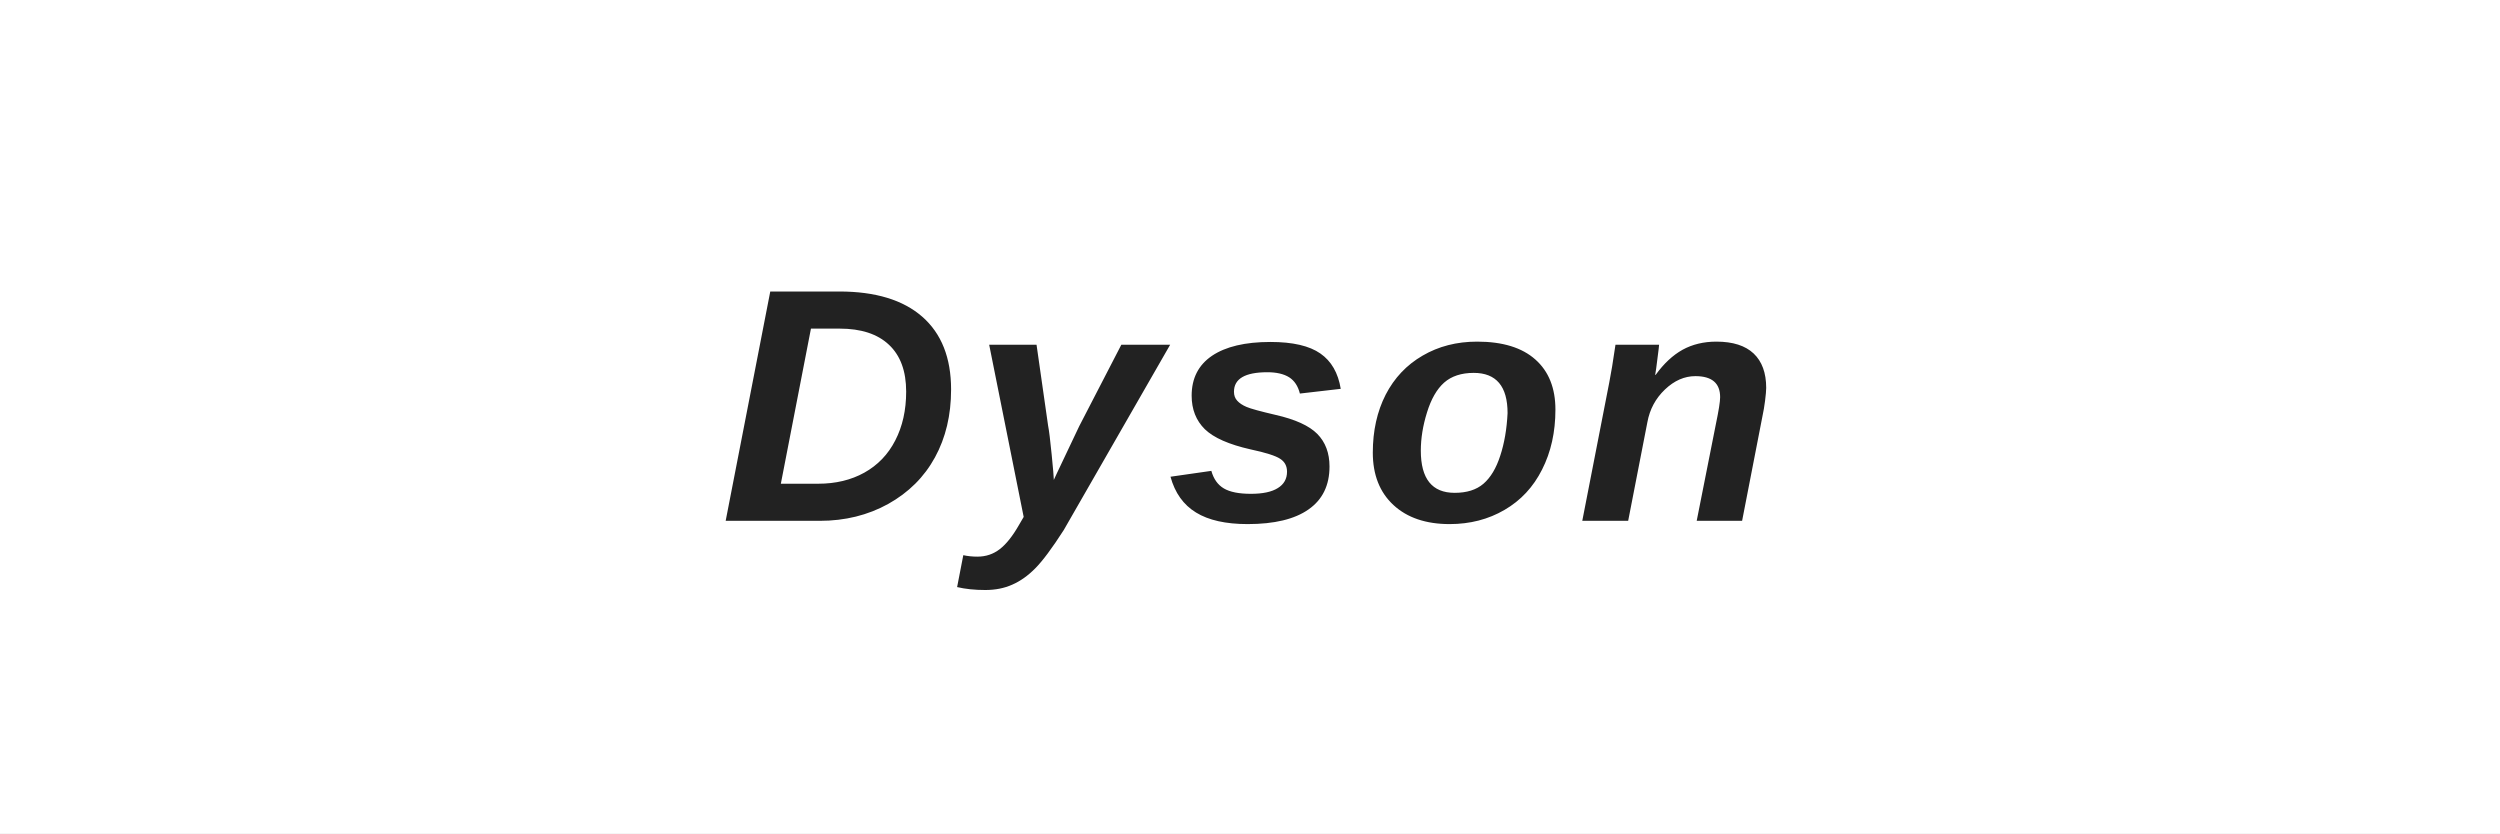
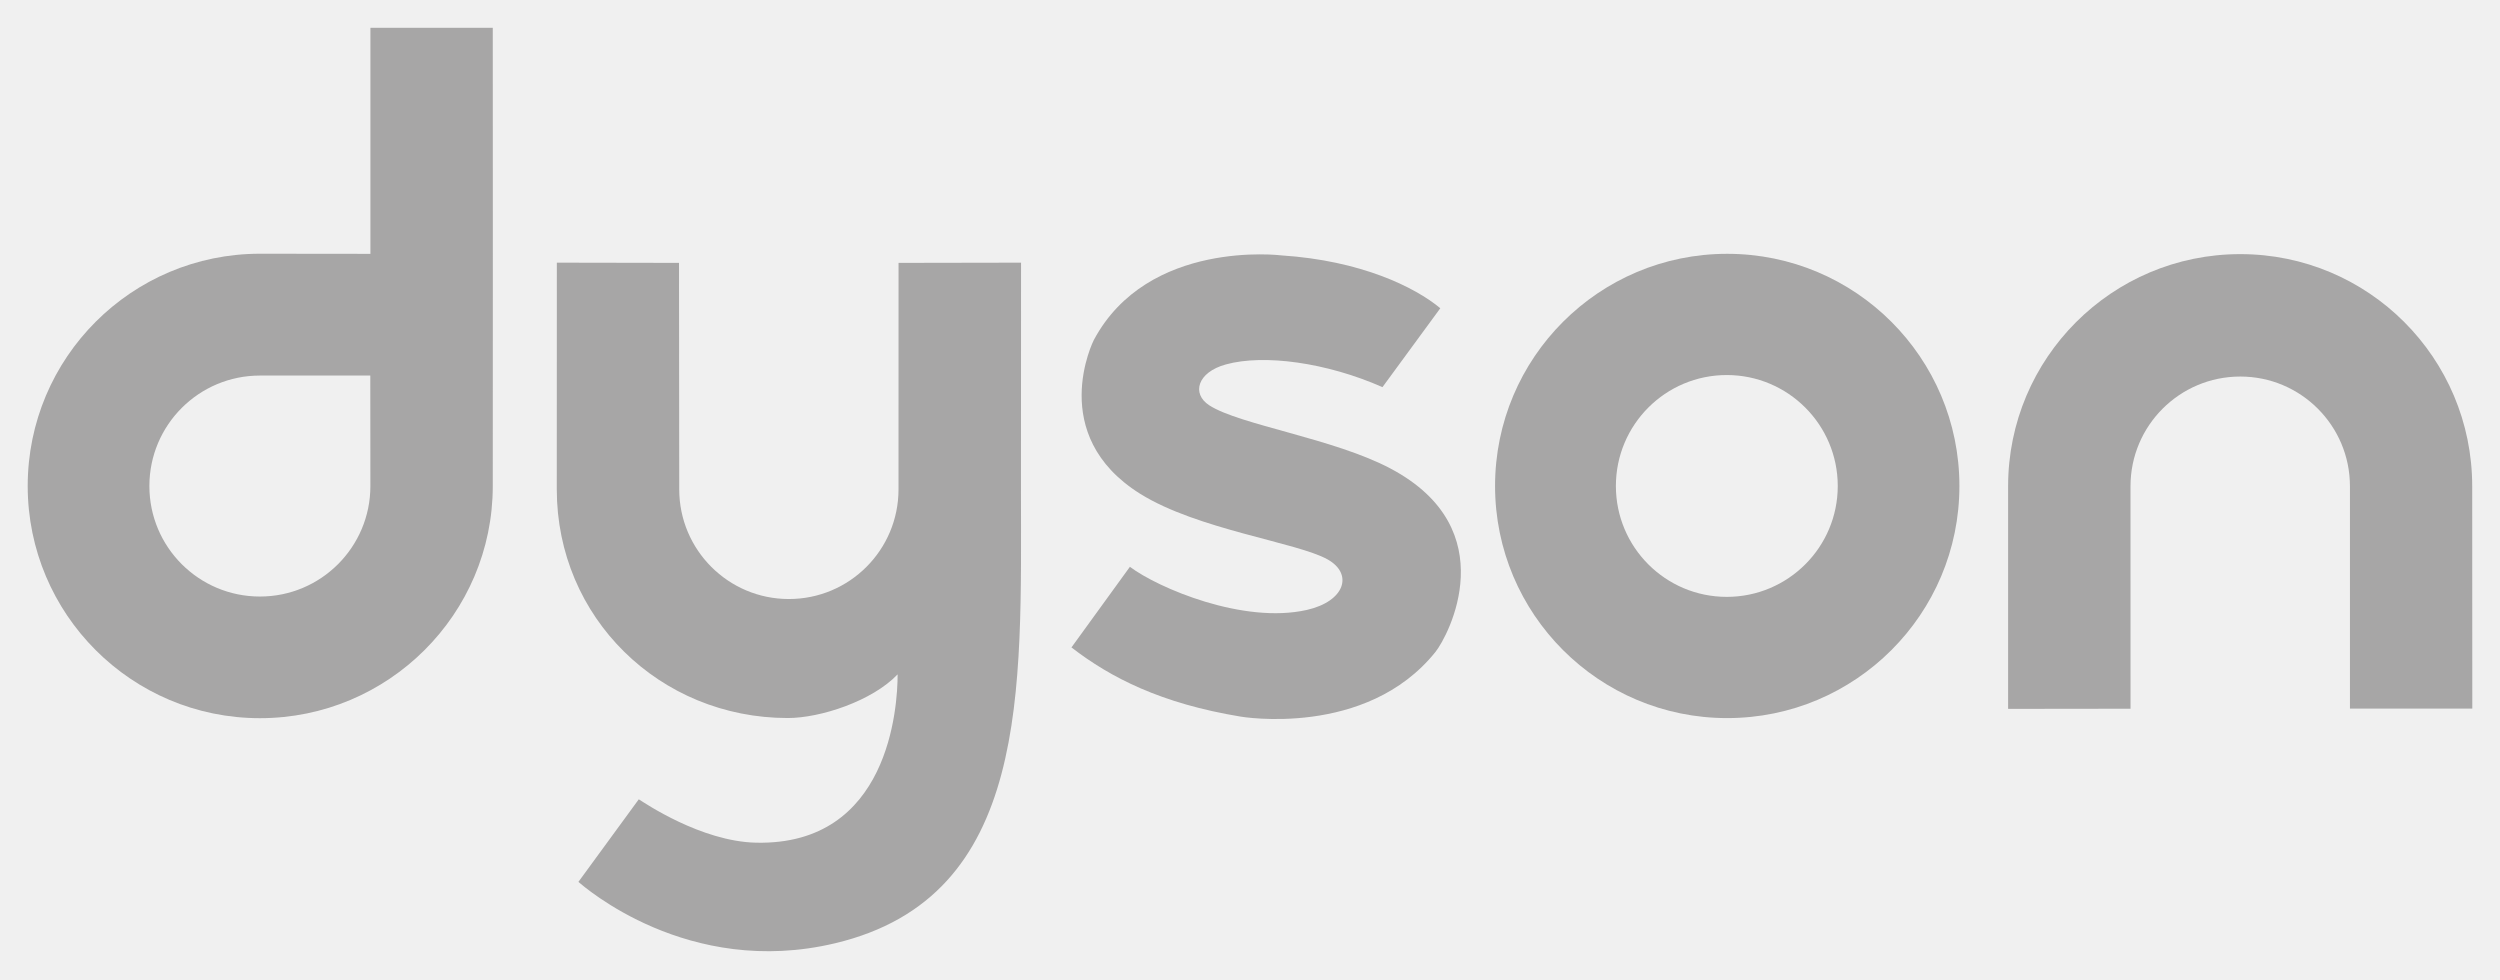
- <svg xmlns="http://www.w3.org/2000/svg" viewBox="0 0 240 80">
-   <rect width="240" height="80" fill="#ffffff" />
-   <text x="120" y="50" text-anchor="middle" font-family="-apple-system, 'Helvetica Neue', Arial, sans-serif" font-size="32" font-weight="700" font-style="italic" fill="#222222" letter-spacing="1">Dyson</text>
+ <svg xmlns="http://www.w3.org/2000/svg" version="1.0" width="1024" height="401" viewBox="-0.902 -0.902 81.401 31.872" id="svg2501">
+   <defs id="defs2503" />
+   <path d="M 11.158,14.922 C 11.158,16.909 9.547,18.519 7.561,18.519 C 5.572,18.519 3.962,16.909 3.962,14.922 C 3.962,12.935 5.572,11.324 7.561,11.324 L 11.155,11.322 L 11.158,14.922 z M 15.143,2.8421709e-14 L 11.159,2.8421709e-14 L 11.159,7.361 C 9.81,7.362 8.396,7.357 7.562,7.357 C 3.385,7.357 0,10.742 0,14.92 C 0,19.095 3.385,22.48 7.562,22.48 C 11.738,22.48 15.143,19.095 15.143,14.92 C 15.143,12.831 15.145,7.355 15.145,7.355 L 15.143,2.8421709e-14 z" id="path2455" style="fill:#a7a6a6;fill-opacity:1;fill-rule:nonzero;stroke:none" />
+   <path d="M 55.322,18.53 C 57.316,18.53 58.936,16.914 58.936,14.92 C 58.936,12.924 57.316,11.307 55.322,11.307 C 53.328,11.307 51.712,12.924 51.712,14.92 C 51.712,16.914 53.328,18.53 55.322,18.53 M 47.778,14.92 C 47.778,10.744 51.161,7.36 55.336,7.36 C 59.513,7.36 62.897,10.744 62.897,14.92 C 62.897,19.093 59.513,22.477 55.336,22.477 C 51.161,22.477 47.778,19.093 47.778,14.92" id="path2459" style="fill:#a7a6a6;fill-opacity:1;fill-rule:nonzero;stroke:none" />
+   <path d="M 75.613,14.928 C 75.613,12.955 74.014,11.356 72.043,11.356 C 70.067,11.356 68.468,12.955 68.468,14.928 C 68.468,15.898 68.469,22.172 68.469,22.172 C 66.441,22.173 64.483,22.177 64.483,22.177 C 64.483,22.177 64.483,17.015 64.483,14.928 C 64.483,10.753 67.867,7.37 72.043,7.37 C 76.216,7.37 79.594,10.753 79.594,14.928 C 79.594,17.058 79.597,22.167 79.597,22.167 C 79.597,22.167 77.638,22.168 75.613,22.168 C 75.613,22.168 75.613,15.92 75.613,14.928" id="path2463" style="fill:#a7a6a6;fill-opacity:1;fill-rule:nonzero;stroke:none" />
+   <path d="M 38.471,12.292 C 37.891,11.915 38.081,11.217 39.015,10.961 C 40.25,10.621 42.288,10.896 44.112,11.701 L 45.995,9.132 C 45.176,8.45 43.421,7.58 40.819,7.411 C 40.819,7.411 36.47,6.869 34.711,10.171 C 34.711,10.171 33.153,13.256 36.226,15.176 C 38.095,16.342 41.343,16.756 42.328,17.312 C 43.167,17.785 42.89,18.675 41.646,18.956 C 39.587,19.421 36.816,18.247 35.888,17.551 L 33.985,20.176 C 35.261,21.161 36.901,22.002 39.495,22.429 C 39.495,22.429 43.583,23.134 45.836,20.324 C 46.254,19.804 48.102,16.336 44.385,14.357 C 42.541,13.374 39.453,12.93 38.471,12.292" id="path2467" style="fill:#a7a6a6;fill-opacity:1;fill-rule:nonzero;stroke:none" />
+   <path d="M 19.897,25.121 C 20.062,25.223 21.921,26.496 23.721,26.534 C 28.049,26.625 28.325,22.12 28.325,21.053 C 27.494,21.926 25.802,22.475 24.751,22.475 C 20.575,22.475 17.227,19.205 17.227,15.029 C 17.227,12.963 17.229,7.648 17.229,7.648 C 17.229,7.648 19.174,7.651 21.207,7.655 C 21.207,7.655 21.214,14.13 21.214,15.029 C 21.214,17.001 22.812,18.6 24.784,18.6 C 26.759,18.6 28.354,17.001 28.354,15.029 C 28.354,14.221 28.355,7.655 28.355,7.655 C 30.391,7.651 32.344,7.648 32.344,7.648 L 32.341,15.029 C 32.341,21.569 32.661,28.289 26.291,29.808 C 21.491,30.954 18.1,27.949 17.931,27.811 L 19.897,25.121 z" id="path2471" style="fill:#a7a6a6;fill-opacity:1;fill-rule:nonzero;stroke:none" />
</svg>
